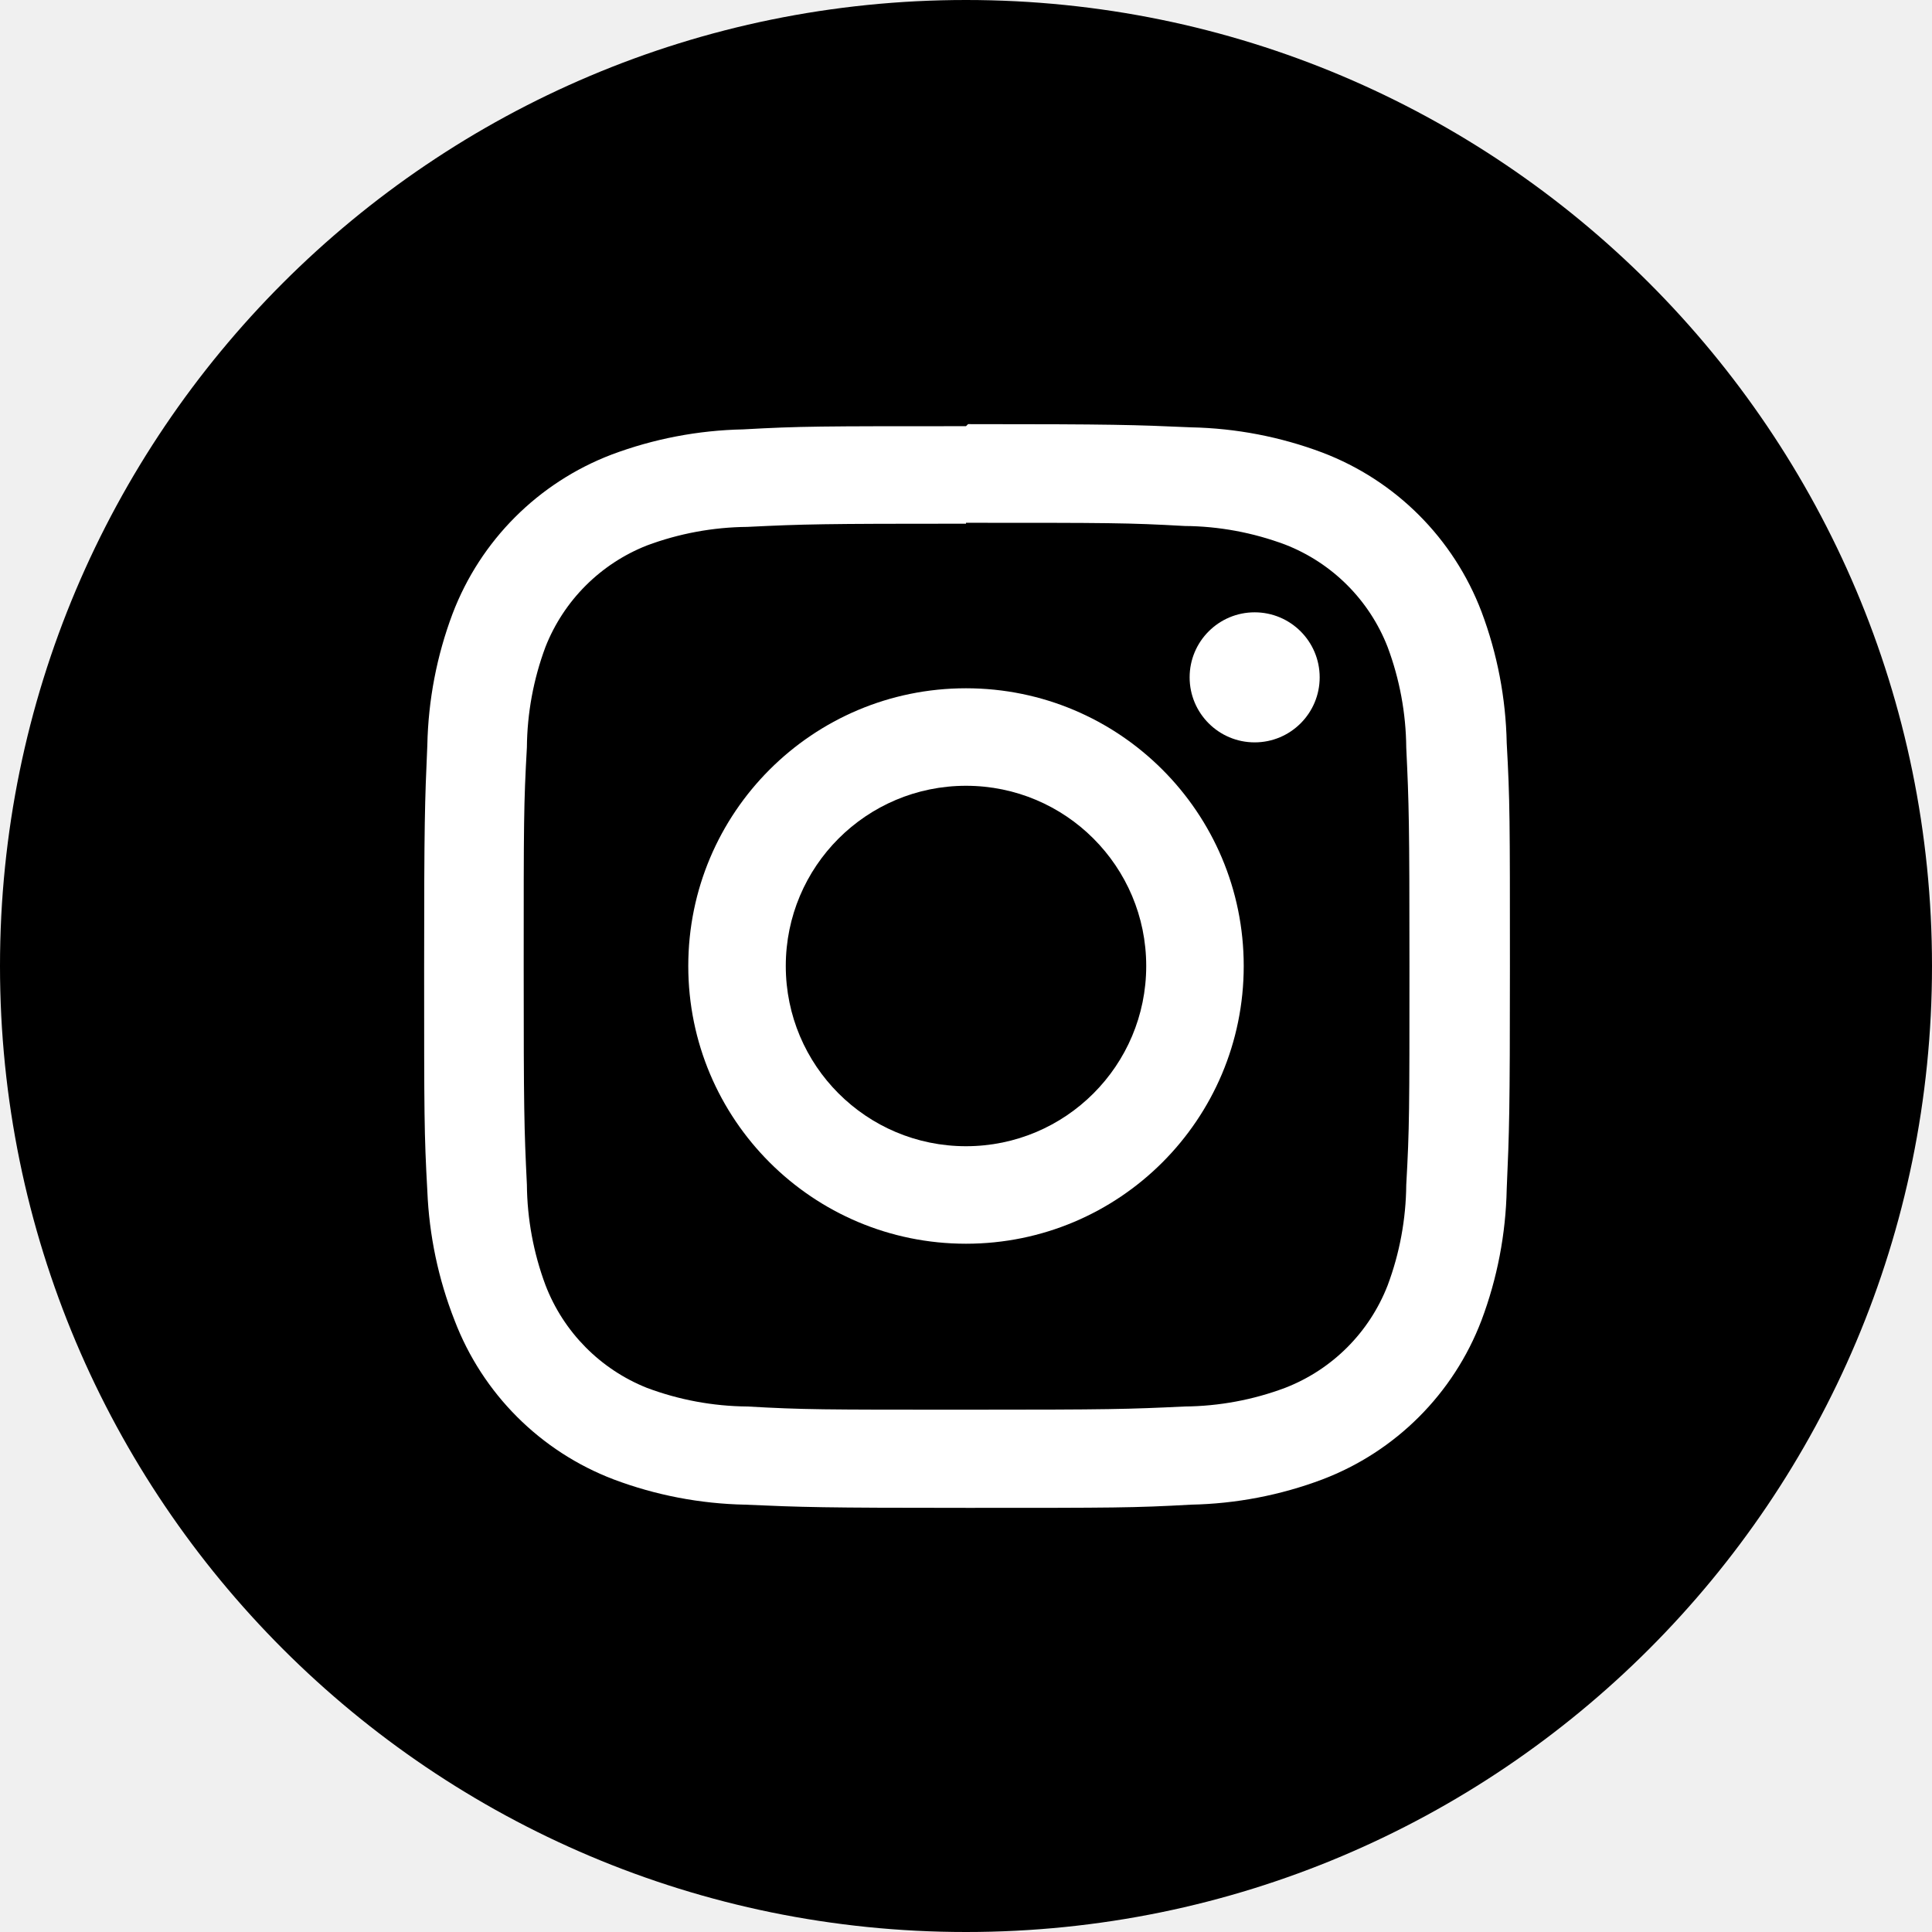
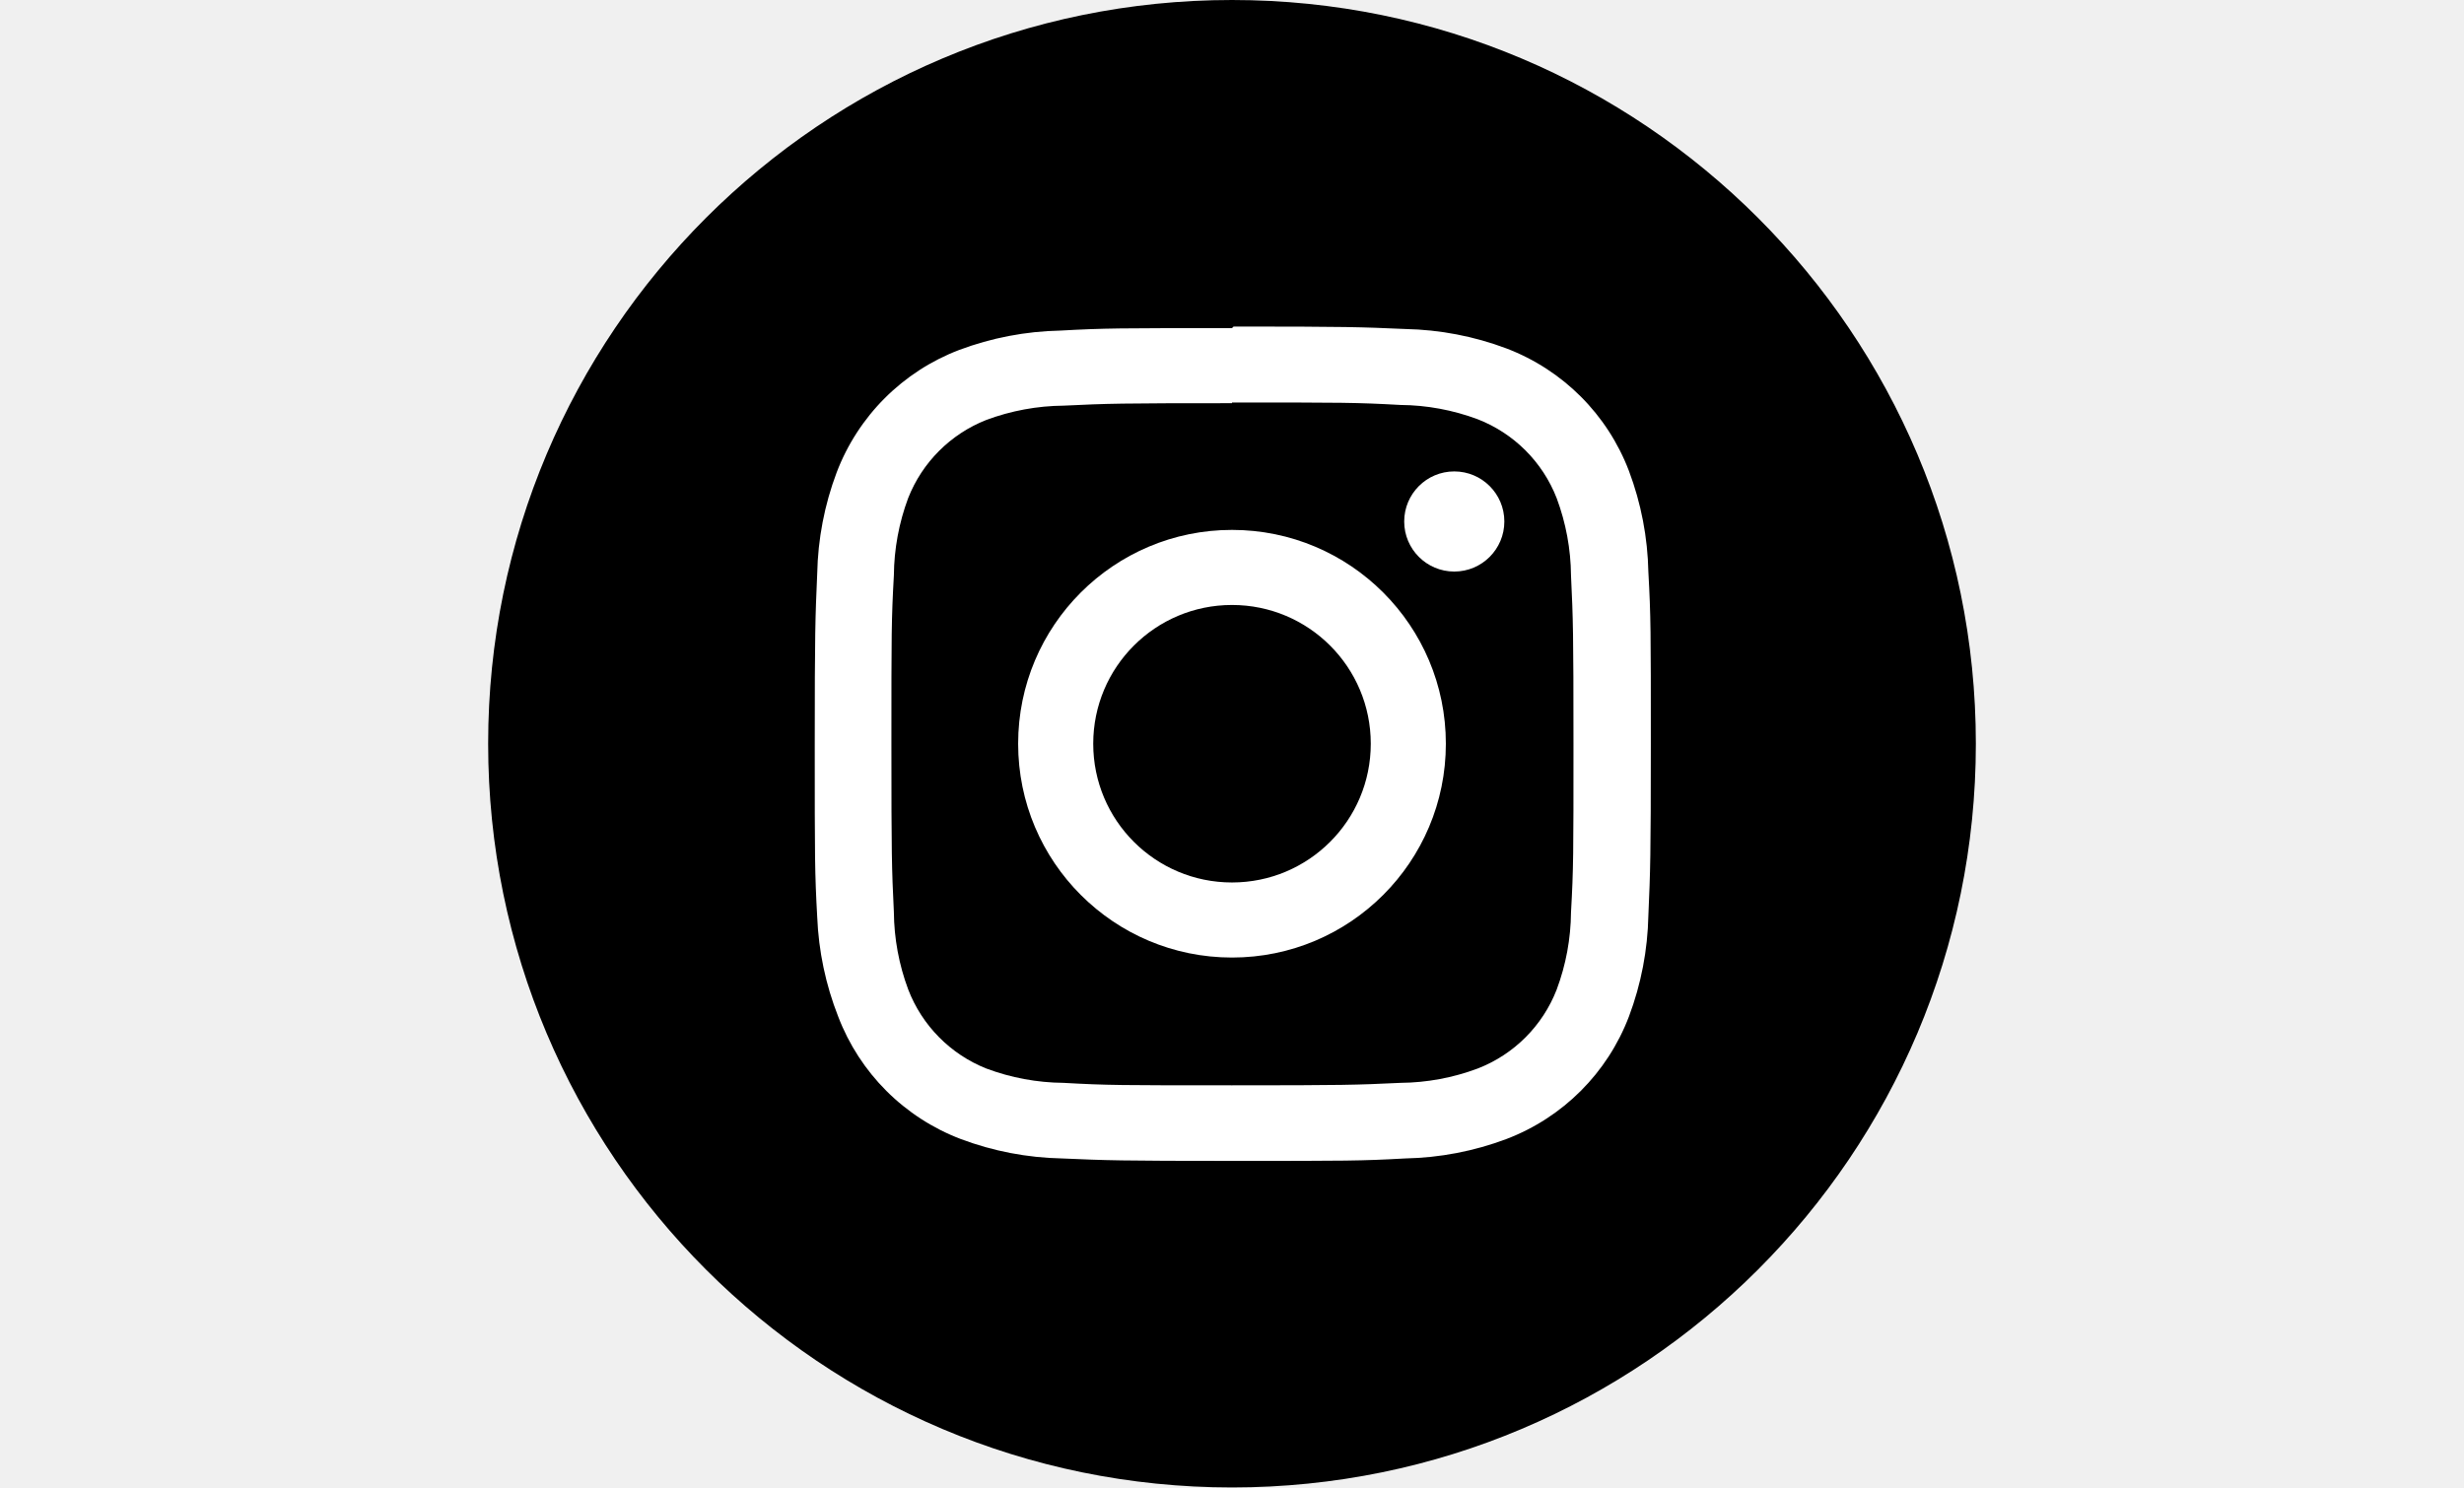
- <svg xmlns="http://www.w3.org/2000/svg" width="32px" height="32px" viewBox="0 0 32 32" version="1.1">
+ <svg xmlns="http://www.w3.org/2000/svg" width="53px" height="32px" viewBox="0 0 32 32" version="1.1">
  <g id="Page-1" stroke="none" stroke-width="1" fill="none" fill-rule="evenodd">
    <g id="Home" transform="translate(-1286, -5434)" fill-rule="nonzero">
      <g id="Group-9" transform="translate(0, 5175)">
        <g id="Group-6" transform="translate(80, 259)">
          <g id="Group-16" transform="translate(1166, 0)">
            <g id="Instagram-4" transform="translate(40, 0)">
              <circle id="back-65" fill="#000000" cx="16" cy="16" r="16" />
              <path d="M16,8.659 C18.391,8.659 18.677,8.659 19.622,8.712 C20.19,8.716 20.753,8.821 21.286,9.02 C22.065,9.323 22.681,9.939 22.984,10.718 C23.183,11.251 23.287,11.814 23.292,12.382 C23.337,13.327 23.345,13.613 23.345,16.004 C23.345,18.394 23.345,18.68 23.292,19.625 C23.287,20.194 23.183,20.757 22.984,21.289 C22.681,22.069 22.065,22.685 21.286,22.987 C20.753,23.187 20.19,23.291 19.622,23.296 C18.677,23.341 18.394,23.349 16,23.349 C13.606,23.349 13.323,23.349 12.378,23.296 C11.81,23.291 11.247,23.187 10.714,22.987 C9.942,22.679 9.333,22.062 9.035,21.286 C8.836,20.753 8.732,20.19 8.727,19.622 C8.681,18.677 8.674,18.391 8.674,16 C8.674,13.609 8.674,13.323 8.727,12.378 C8.732,11.81 8.836,11.247 9.035,10.714 C9.338,9.946 9.946,9.338 10.714,9.035 C11.247,8.836 11.81,8.732 12.378,8.727 C13.323,8.681 13.609,8.674 16,8.674 M16,7.059 C13.568,7.059 13.263,7.059 12.307,7.112 C11.563,7.127 10.827,7.268 10.131,7.529 C8.917,7.992 7.958,8.951 7.496,10.165 C7.234,10.861 7.093,11.597 7.078,12.341 C7.036,13.297 7.025,13.602 7.025,16.034 C7.025,18.466 7.025,18.771 7.078,19.727 C7.108,20.461 7.26,21.185 7.529,21.869 C7.992,23.083 8.951,24.042 10.165,24.504 C10.861,24.766 11.597,24.907 12.341,24.922 C13.297,24.964 13.602,24.975 16.034,24.975 C18.466,24.975 18.771,24.975 19.727,24.922 C20.471,24.907 21.207,24.766 21.903,24.504 C23.117,24.042 24.076,23.083 24.538,21.869 C24.8,21.173 24.941,20.437 24.956,19.693 C24.998,18.737 25.009,18.432 25.009,16 C25.009,13.568 25.009,13.263 24.956,12.307 C24.941,11.563 24.8,10.827 24.538,10.131 C24.076,8.917 23.117,7.958 21.903,7.496 C21.207,7.234 20.471,7.093 19.727,7.078 C18.771,7.036 18.466,7.025 16.034,7.025 L16,7.059 Z" id="Shape" fill="#FFFFFF" />
              <path d="M16,11.4 C13.459,11.4 11.4,13.459 11.4,16 C11.4,18.541 13.459,20.6 16,20.6 C18.541,20.6 20.6,18.541 20.6,16 C20.6,13.459 18.541,11.4 16,11.4 Z M16,18.985 C14.351,18.985 13.015,17.649 13.015,16 C13.015,14.351 14.351,13.015 16,13.015 C17.649,13.015 18.985,14.351 18.985,16 C18.985,17.649 17.649,18.985 16,18.985 Z" id="Shape" fill="#FFFFFF" />
              <circle id="Oval" fill="#FFFFFF" cx="20.781" cy="11.219" r="1.077" />
            </g>
          </g>
        </g>
      </g>
    </g>
  </g>
</svg>
